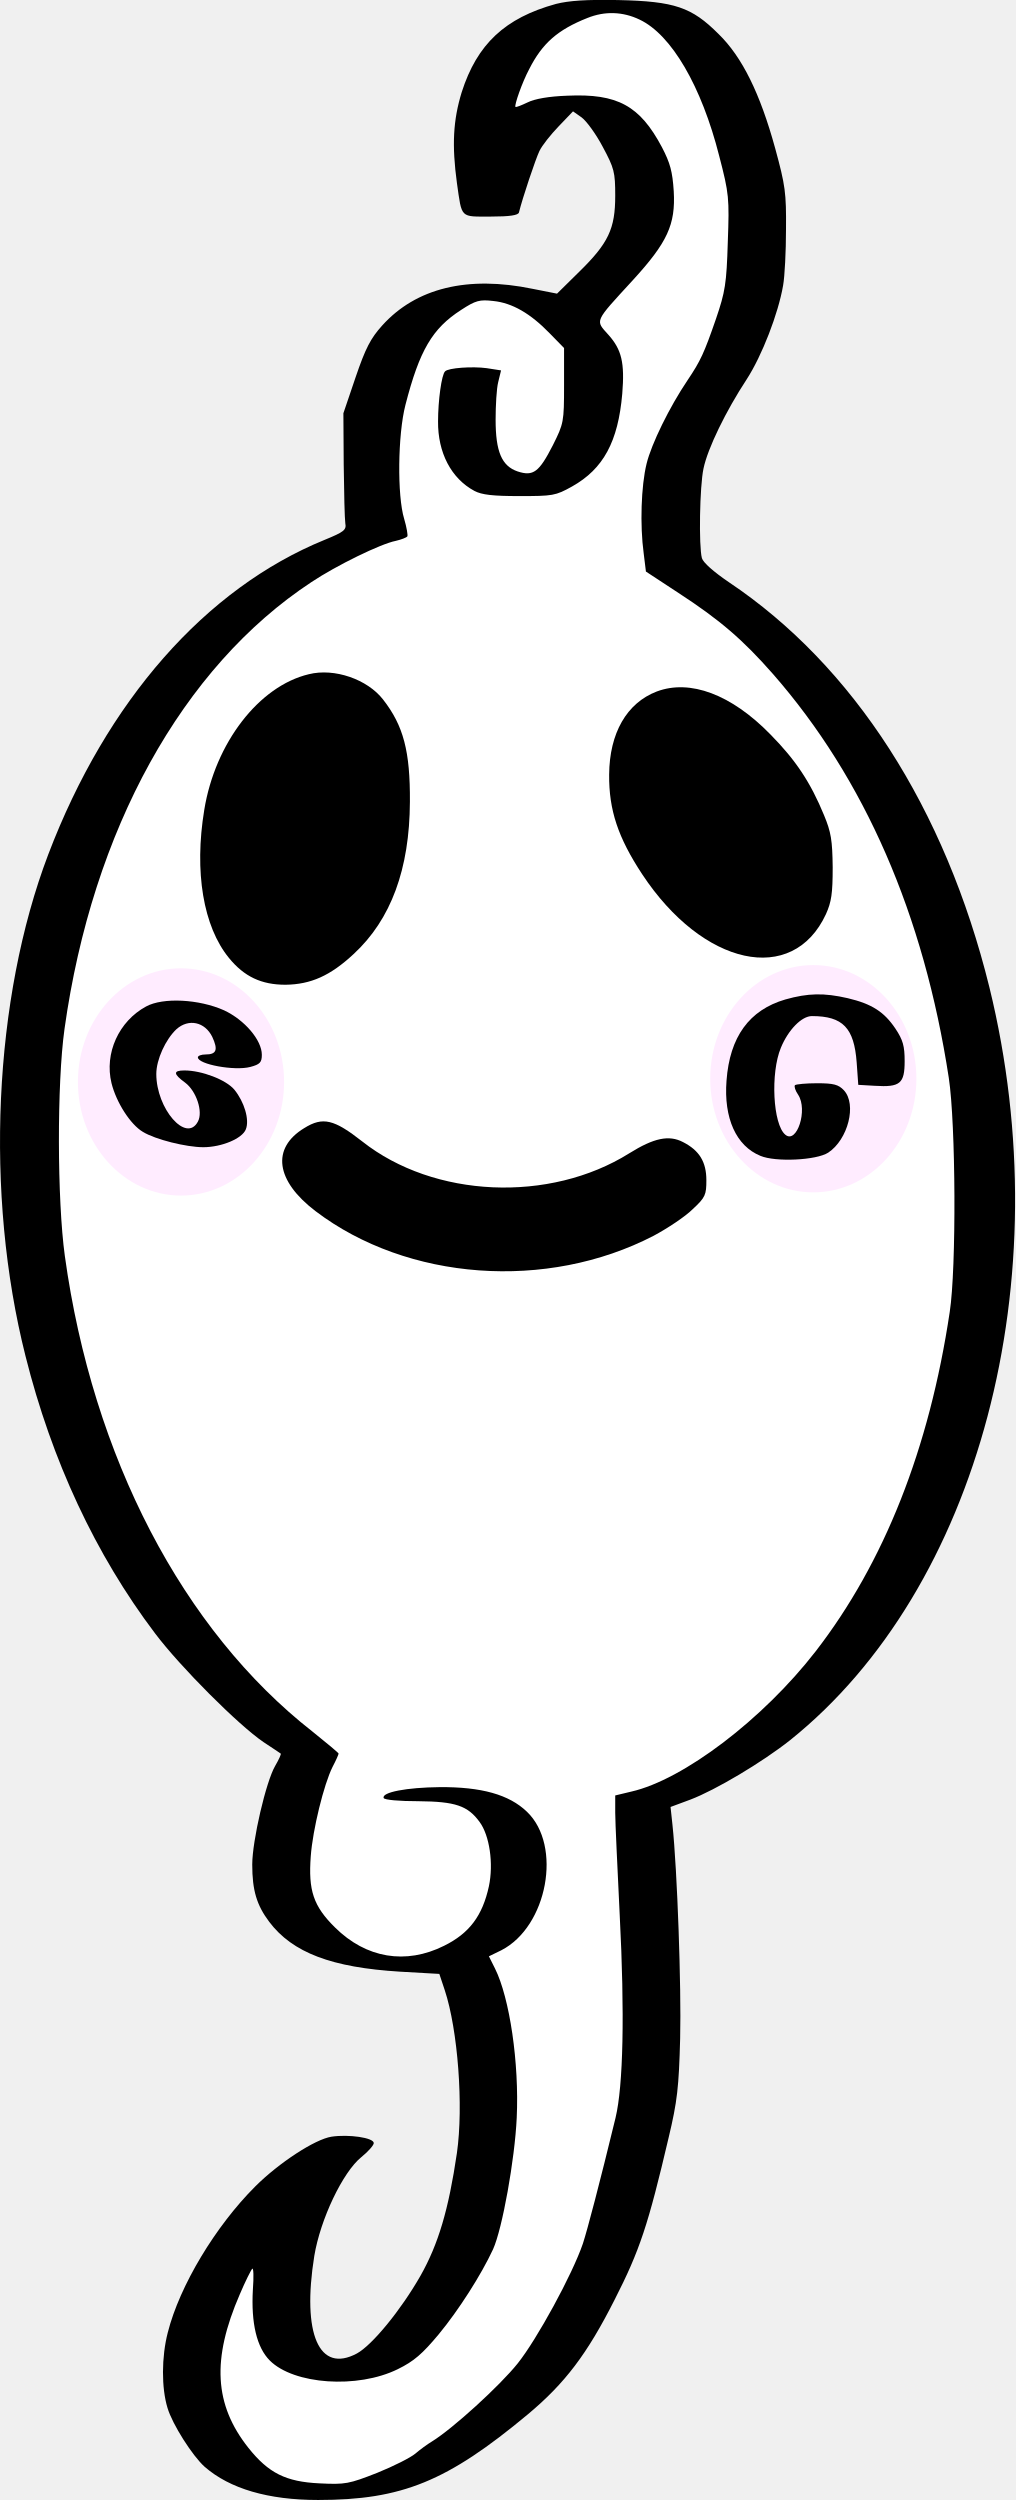
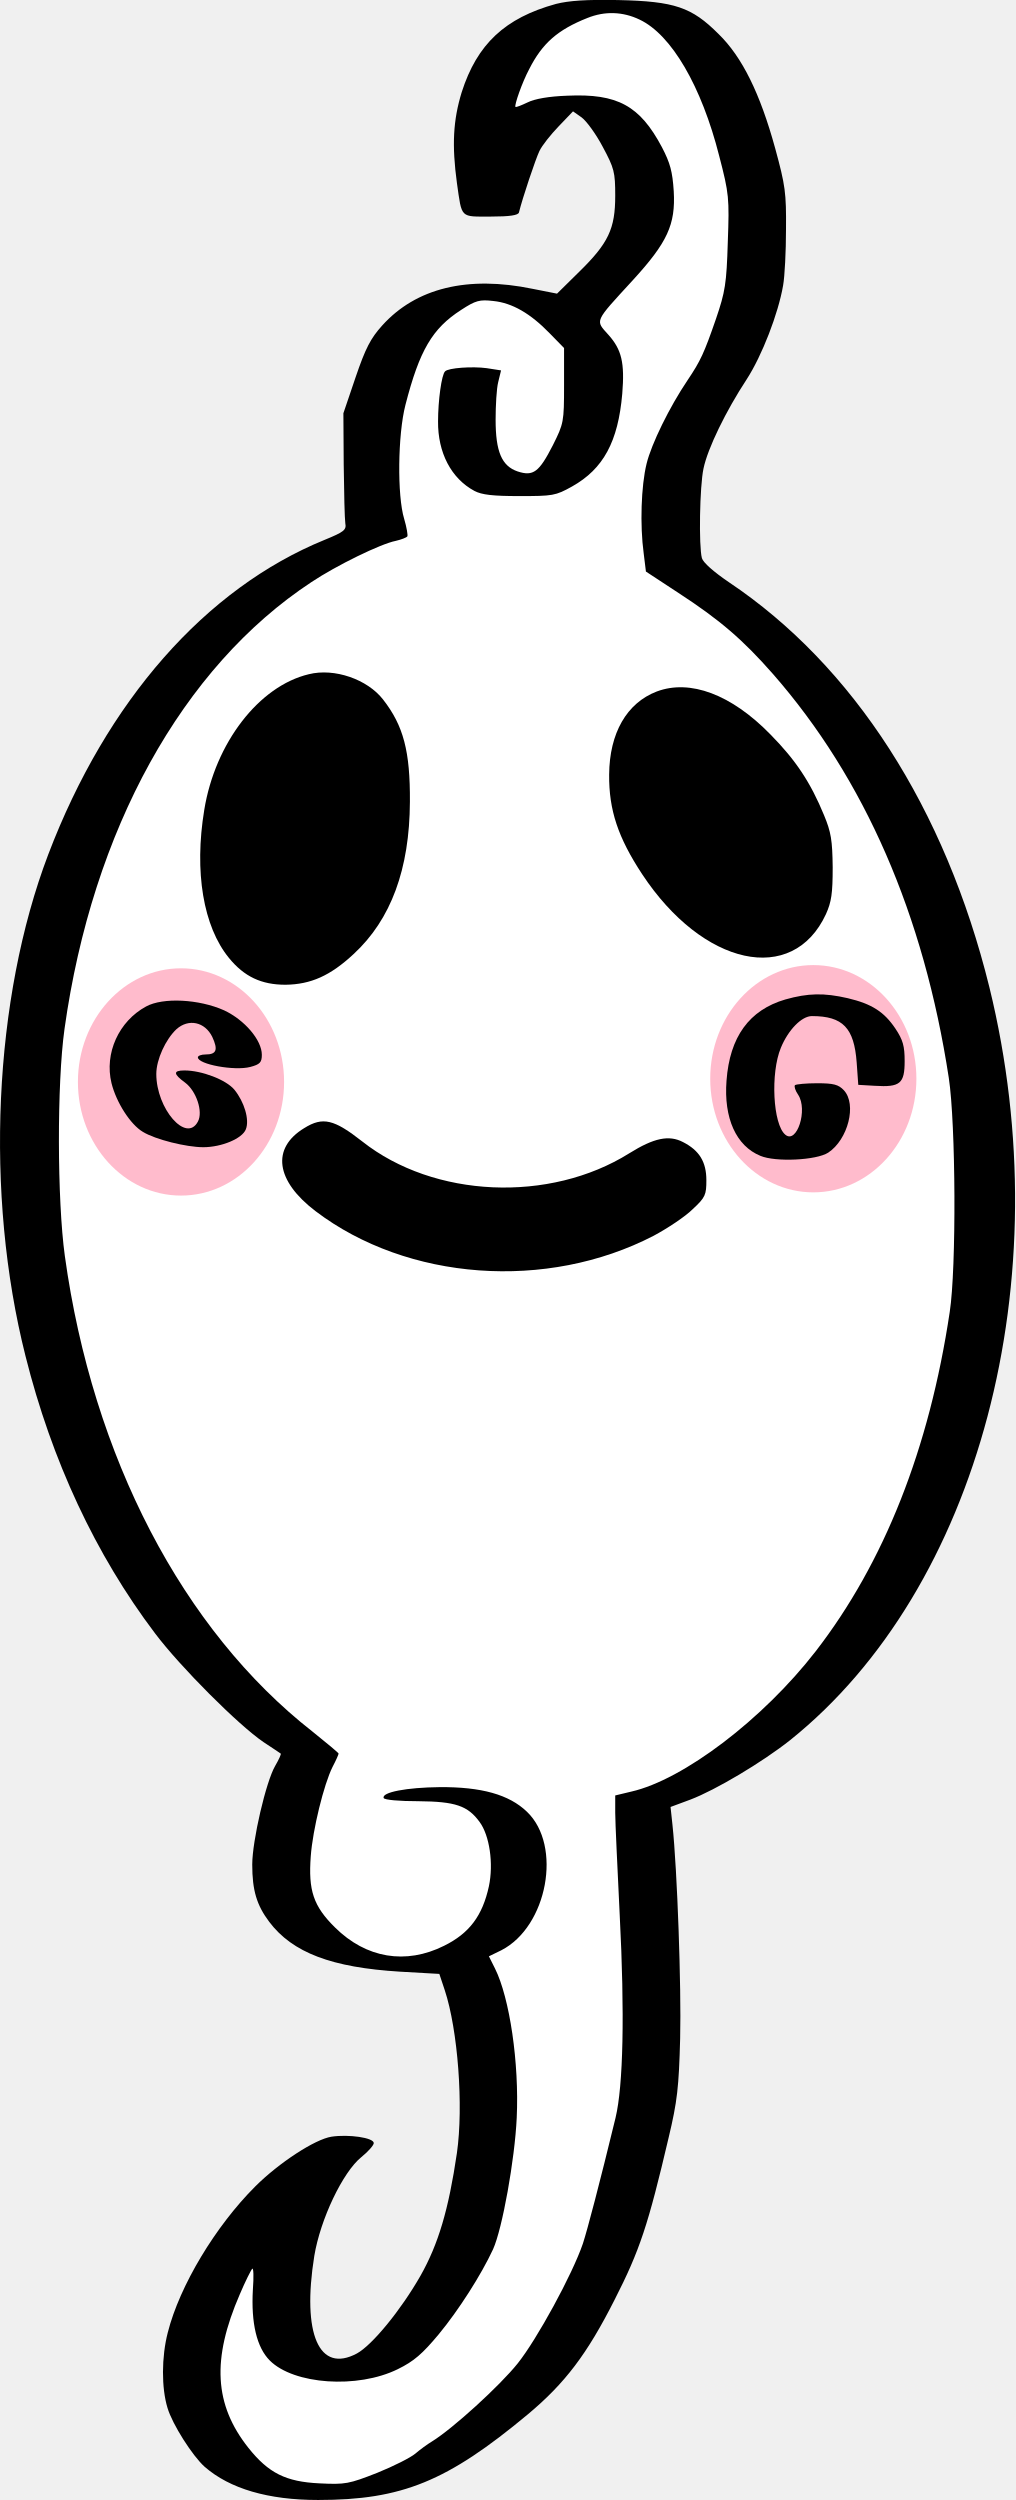
<svg xmlns="http://www.w3.org/2000/svg" width="36.542pt" height="90pt" version="1.0" viewBox="0 0 36.542 90">
-   <g>
-     <path d="m8.099 81.821-1.157 4.711 3.058 3.058 2.645 0.083 4.215-1.736 5.042-6.447 1.57-10.992-0.165-5.868 6.281-3.967 3.306-6.199 2.893-10.414-2.149-12.066-4.463-7.851-5.042-4.215 1.24-5.785 2.066-6.033-2.066-6.364-2.902-1.473-3.74 1.096-1.739 4.763 3.302-2.177 1.271-0.044 1.812 4.032-3.068 3.652-2.279-1.096-3.302 0.847-1.49 7.217-1.724 1.549-7.451 7.042-3.039 13.091 2.104 12.769 4.675 7.101 3.185 3.185-0.117 6.078 2.221 1.227 3.302 0.117 1.169 7.539-2.951 5.99-2.425 1.169-1.987-1.432-0.701-3.243z" fill="#fff" />
-     <ellipse cx="6.516" cy="38.95" rx="3.711" ry="4.091" fill="#ffecff" />
-     <ellipse cx="29.279" cy="38.834" rx="3.711" ry="4.091" fill="#ffecff" />
-   </g>
+   <path d="m8.099 81.821-1.157 4.711 3.058 3.058 2.645 0.083 4.215-1.736 5.042-6.447 1.57-10.992-0.165-5.868 6.281-3.967 3.306-6.199 2.893-10.414-2.149-12.066-4.463-7.851-5.042-4.215 1.24-5.785 2.066-6.033-2.066-6.364-2.902-1.473-3.74 1.096-1.739 4.763 3.302-2.177 1.271-0.044 1.812 4.032-3.068 3.652-2.279-1.096-3.302 0.847-1.49 7.217-1.724 1.549-7.451 7.042-3.039 13.091 2.104 12.769 4.675 7.101 3.185 3.185-0.117 6.078 2.221 1.227 3.302 0.117 1.169 7.539-2.951 5.99-2.425 1.169-1.987-1.432-0.701-3.243z" fill="#fff" />
+   <ellipse cx="6.516" cy="38.95" rx="3.711" ry="4.091" fill="#fbc" />
+   <ellipse cx="29.279" cy="38.834" rx="3.711" ry="4.091" fill="#fbc" />
  <g transform="matrix(.011513 0 0 -.011513 -22.58 108.19)">
    <path d="m3700 9385c-160-44-247-126-295-276-27-88-31-166-15-284 16-112 9-105 106-105 59 0 86 4 88 13 11 45 52 167 64 192 8 17 35 51 60 77l45 47 27-19c15-11 45-52 66-92 36-67 39-79 39-153 0-103-21-148-113-238l-69-68-76 15c-203 42-365 3-471-115-36-40-52-71-83-162l-38-112 1-160c1-88 3-171 5-184 4-21-4-27-65-52-372-152-681-503-864-984-171-450-199-1061-71-1568 82-327 219-621 405-867 79-105 261-287 339-340 28-18 52-35 54-36 2-2-6-19-17-38-29-49-72-235-72-309 0-81 14-127 53-179 73-97 196-143 409-156l123-7 17-51c41-124 59-362 38-509-26-177-58-285-114-384-61-107-151-217-199-243-118-63-172 61-133 305 19 115 89 262 147 309 21 17 39 37 39 44 0 17-79 28-132 20-52-8-165-82-239-156-124-124-236-310-273-456-20-77-20-174-1-236 15-51 78-150 116-184 79-69 199-104 355-104 262 0 404 58 656 268 116 97 185 188 271 358 79 155 105 234 169 507 27 113 32 157 36 310 4 160-9 527-24 668l-6 56 62 23c79 30 225 117 312 186 591 474 847 1441 623 2354-138 560-425 1006-815 1267-47 32-80 61-84 75-10 38-7 224 5 280 13 63 70 180 135 279 48 74 99 206 114 294 5 28 9 106 9 175 1 114-2 137-34 254-47 171-103 285-177 357-84 84-137 102-313 106-101 2-155-2-195-12zm261-49c100-47 194-209 249-426 31-119 32-132 27-270-4-130-8-155-37-240-37-107-48-131-89-192-56-83-113-199-128-261-17-69-21-192-9-280l7-57 102-67c129-84 201-146 295-253 287-328 472-753 550-1263 22-144 24-596 3-732-64-428-205-784-419-1061-165-213-414-402-577-439l-50-12v-54c0-30 7-173 14-319 16-310 11-535-13-635-50-206-88-350-102-393-33-97-144-300-204-375-56-70-203-204-268-244-15-9-38-26-52-38s-67-39-119-60c-89-35-100-37-181-33-105 5-159 32-222 111-107 135-115 277-27 480 17 40 35 76 39 80s5-25 2-65c-6-105 12-181 53-222 75-75 274-89 400-27 51 25 77 48 128 109 62 75 133 186 170 266 29 64 68 281 74 411 8 171-22 375-68 467l-19 38 39 19c144 74 191 327 80 433-56 54-143 78-273 77-103-1-182-16-175-34 2-6 49-10 109-10 115-1 154-14 191-65 31-42 44-130 29-201-20-92-61-147-140-186-120-60-244-39-341 57-68 67-84 116-76 223 6 83 41 225 68 279 11 21 19 39 19 42 0 2-37 33-82 69-405 317-687 858-774 1487-24 174-25 539-1 710 87 622 368 1131 772 1397 78 52 217 120 264 129 17 4 33 10 36 14 2 3-2 28-10 55-22 72-20 263 4 356 44 171 84 239 174 297 46 30 58 33 101 28 59-6 116-39 176-101l45-46v-117c0-114-1-119-35-187-43-84-61-98-110-82-50 17-69 62-69 162 0 44 3 97 8 117l9 37-45 7c-44 6-120 1-130-10-11-10-22-92-22-156-1-98 41-179 114-218 23-12 57-16 140-16 105 0 113 1 165 30 98 55 144 140 157 290 8 97-2 138-43 184-42 47-46 38 76 171 108 118 134 174 128 278-4 62-11 88-37 138-69 130-139 168-295 161-59-2-103-10-125-21-19-9-36-16-38-14-4 5 21 77 43 118 41 81 89 123 182 160 54 22 111 20 163-5z" />
    <path d="m2927 7289c-156-37-293-215-327-424-32-194-3-365 77-463 48-59 102-84 177-84 79 1 140 28 213 96 117 108 175 266 176 476 1 158-20 238-84 320-49 63-152 99-232 79z" />
    <path d="m4015 7235c-94-36-148-130-149-260-1-111 28-197 103-311 190-288 471-350 575-125 17 38 21 64 21 146-1 85-5 110-27 163-42 102-88 172-168 253-122 125-251 173-355 134z" />
    <path d="m4417 6272c-113-33-174-117-184-254-9-117 30-204 106-235 47-20 175-14 212 10 62 41 90 151 49 195-17 18-32 22-84 22-34 0-65-3-69-6-3-4 1-17 10-30 31-47-4-155-40-125-39 32-47 193-14 272 23 56 65 99 97 99 97 0 132-37 140-145l5-70 52-3c79-5 93 7 93 77 0 47-5 66-29 102-35 52-73 77-149 95-74 17-124 16-195-4z" />
    <path d="m2418 6250c-85-46-131-146-108-240 15-60 59-129 98-152 39-24 136-48 189-48 57 0 122 27 133 56 12 30-5 86-36 124-26 31-102 60-156 60-36 0-35-11 2-38 35-26 57-91 40-122-36-68-130 40-130 149 0 45 29 108 63 140 38 34 89 23 112-24 19-41 13-55-21-55-13 0-24-4-24-9 0-22 115-43 164-30 30 8 36 14 36 38 0 46-54 109-118 139-78 35-191 41-244 12z" />
    <path d="m2913 5870c-104-63-90-165 35-260 287-218 723-250 1057-77 43 23 99 60 122 83 40 37 43 45 43 91 0 57-22 93-73 119-44 23-91 13-168-35-249-156-611-140-835 37-88 69-123 78-181 42z" />
  </g>
</svg>
